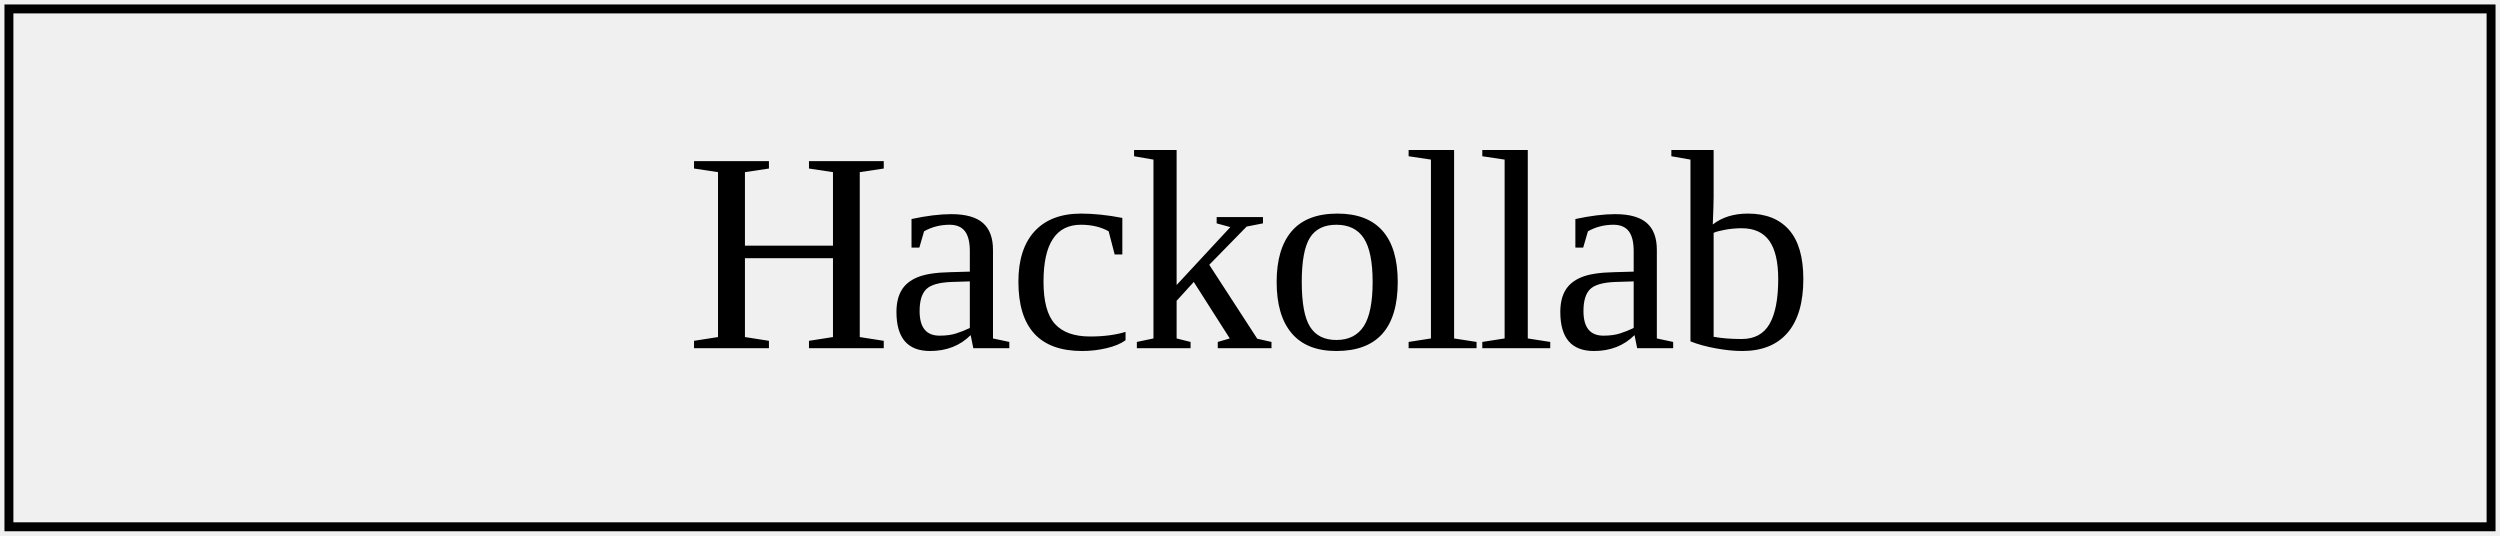
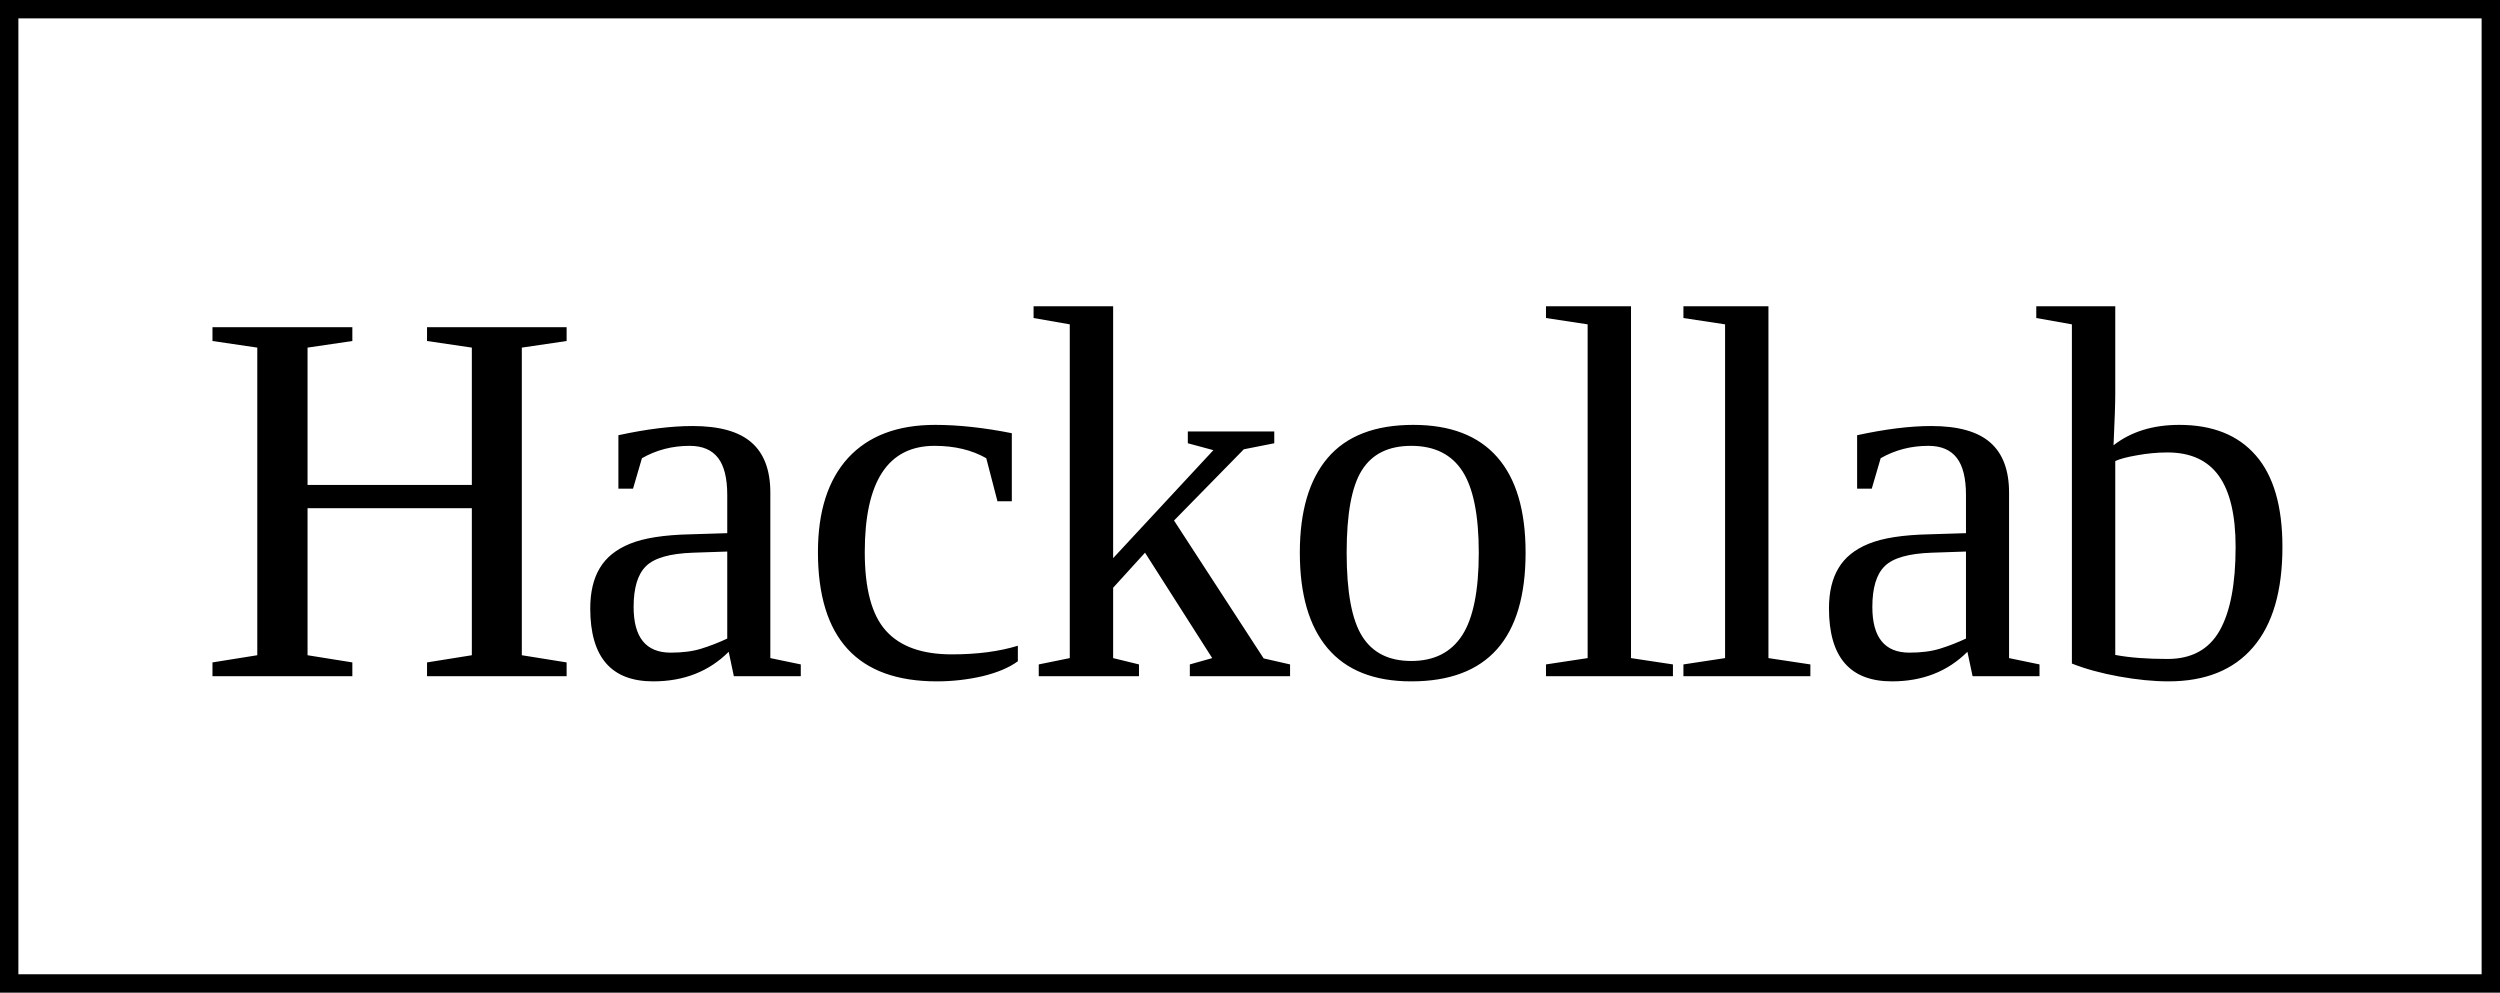
- <svg xmlns="http://www.w3.org/2000/svg" viewBox="0 0 560 120" role="img" aria-label="Hackollab">
-   <rect x="2" y="2" width="556" height="116" fill="none" stroke="#000000" stroke-width="2" />
-   <text x="280" y="78" text-anchor="middle" fill="#000000" font-family="Newsreader, Georgia, 'Times New Roman', Times, serif" font-size="64" font-weight="400" letter-spacing="-0.02em">Hackollab</text>
+ <svg xmlns="http://www.w3.org/2000/svg" viewBox="0 0 136 54" role="img" aria-label="Hackollab">
+   <rect width="136" height="54" fill="#000000" />
+   <rect x="1" y="1" width="134" height="52" fill="#ffffff" />
+   <text x="68" y="27" fill="#000000" font-family="Newsreader, Georgia, 'Times New Roman', Times, serif" font-size="29" font-weight="400" letter-spacing="-0.02em" text-anchor="middle" dominant-baseline="central">Hackollab</text>
</svg>
